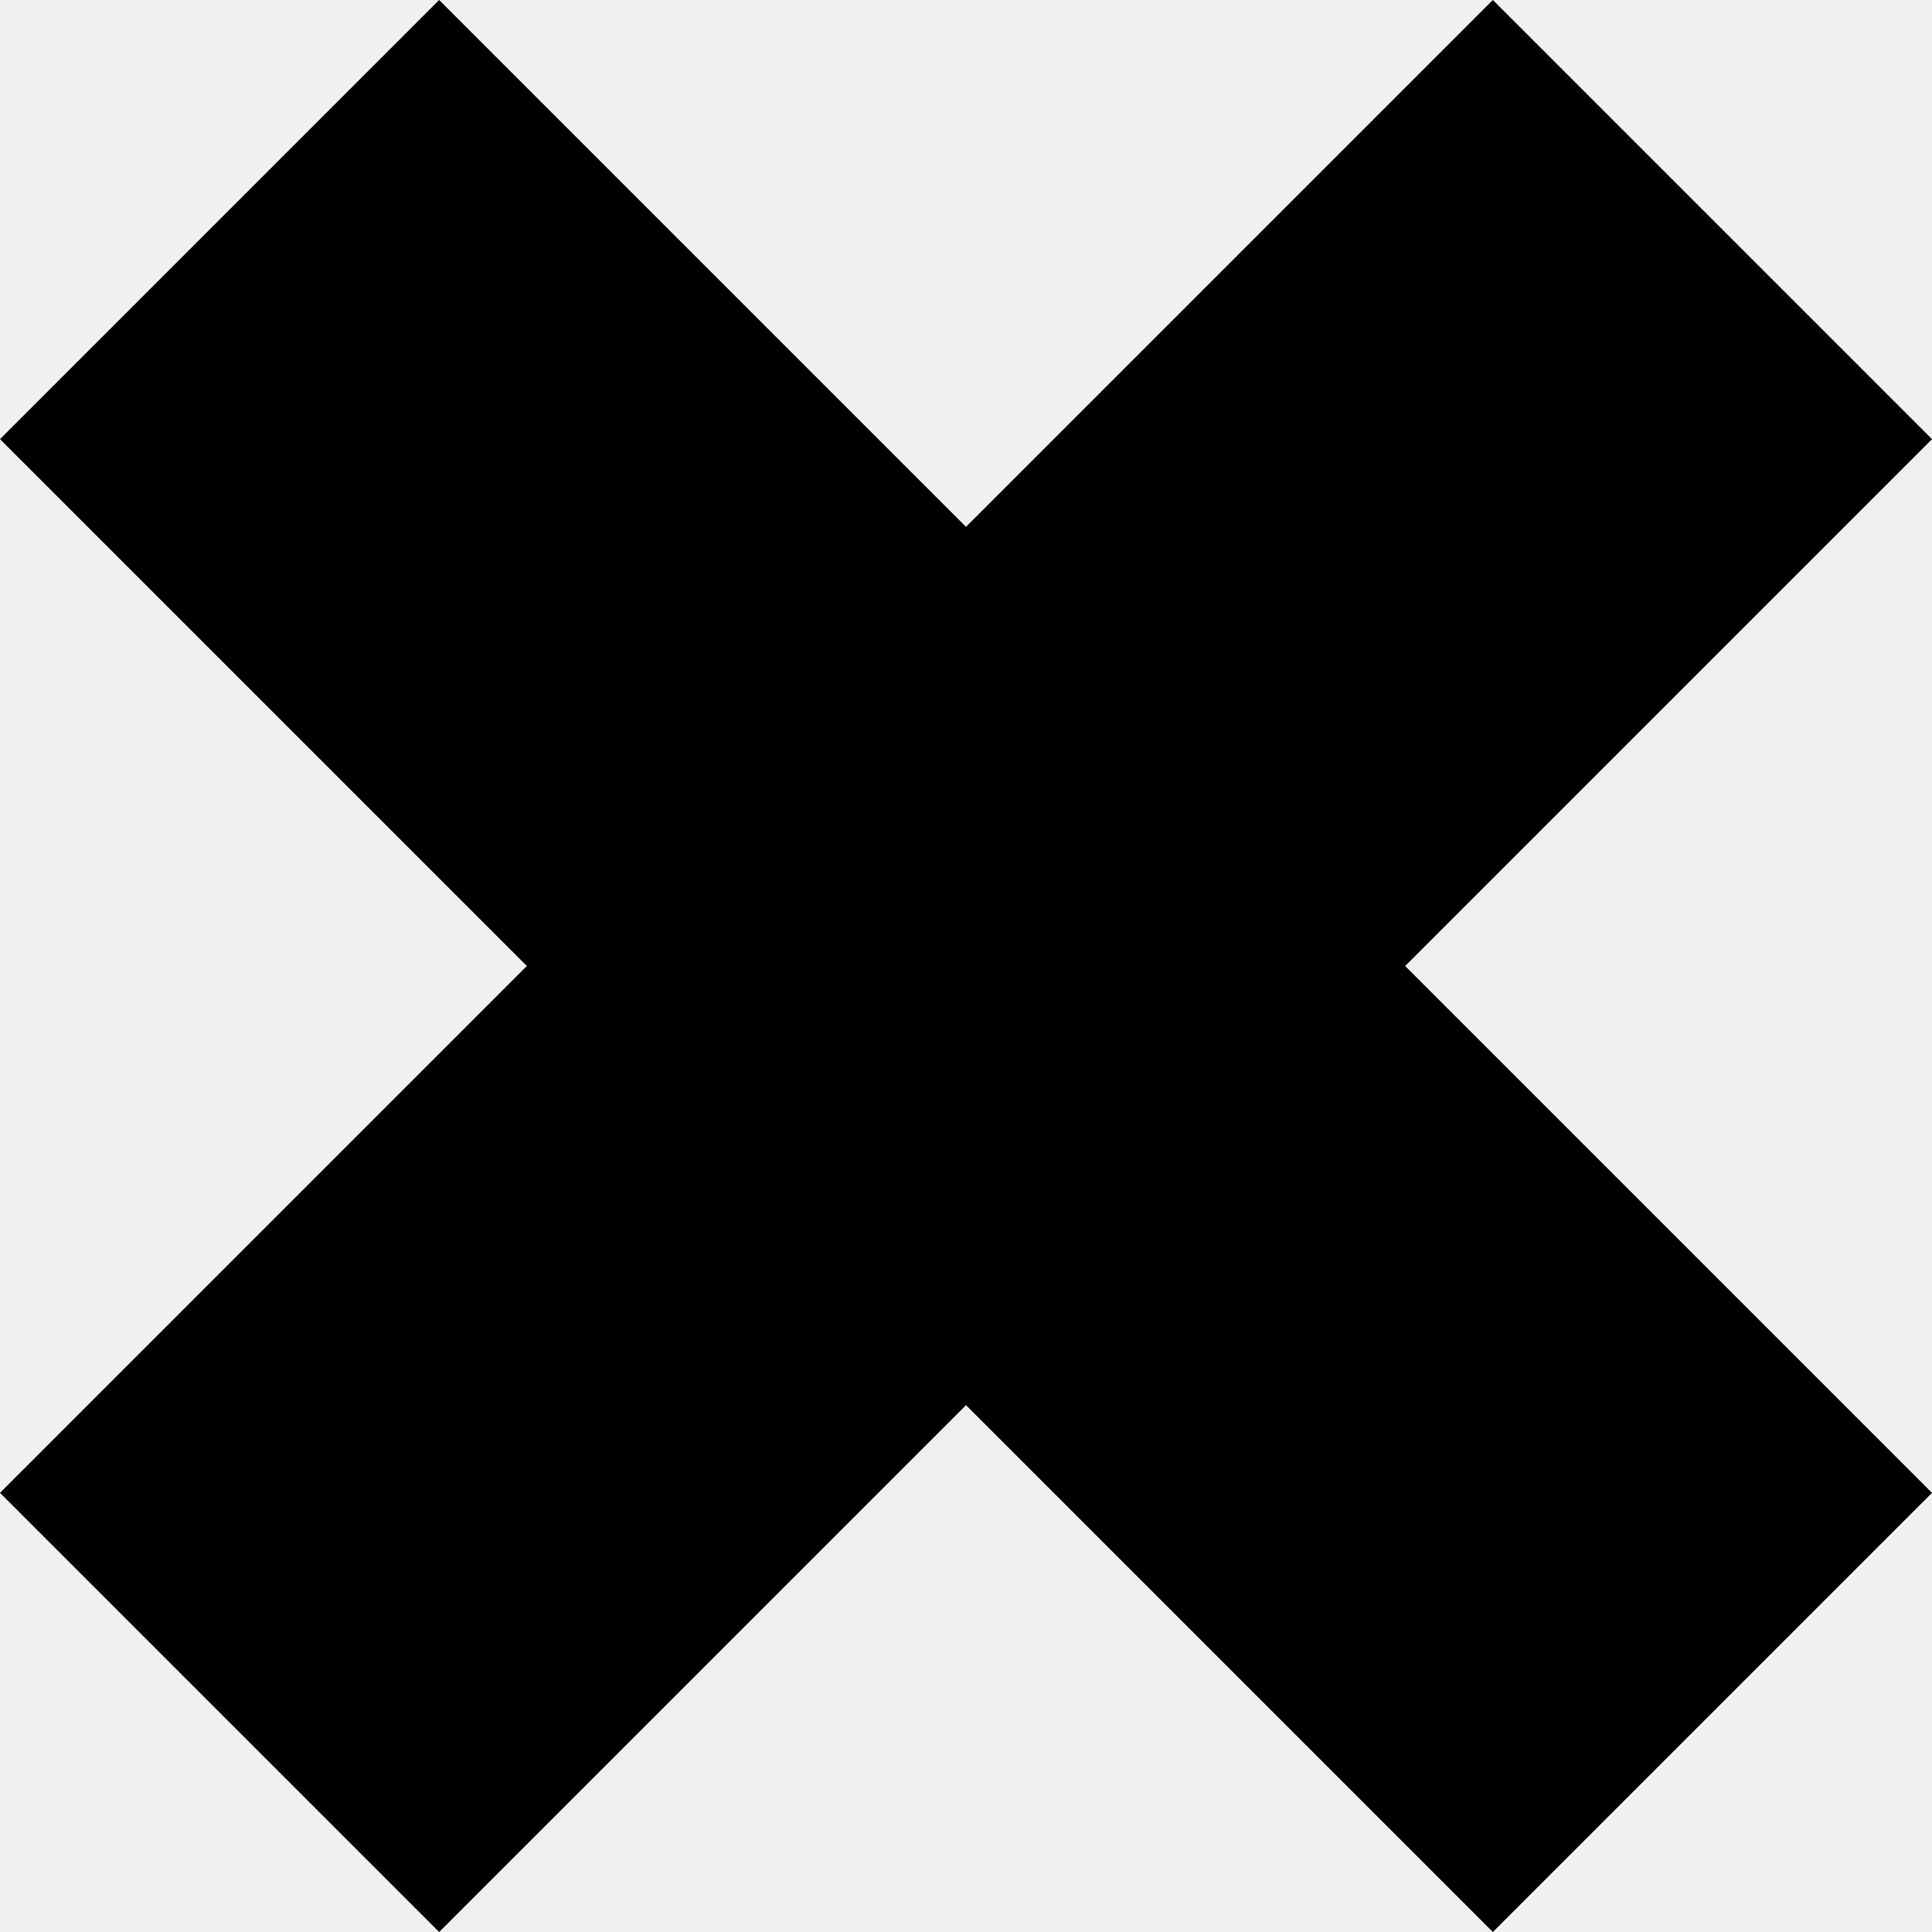
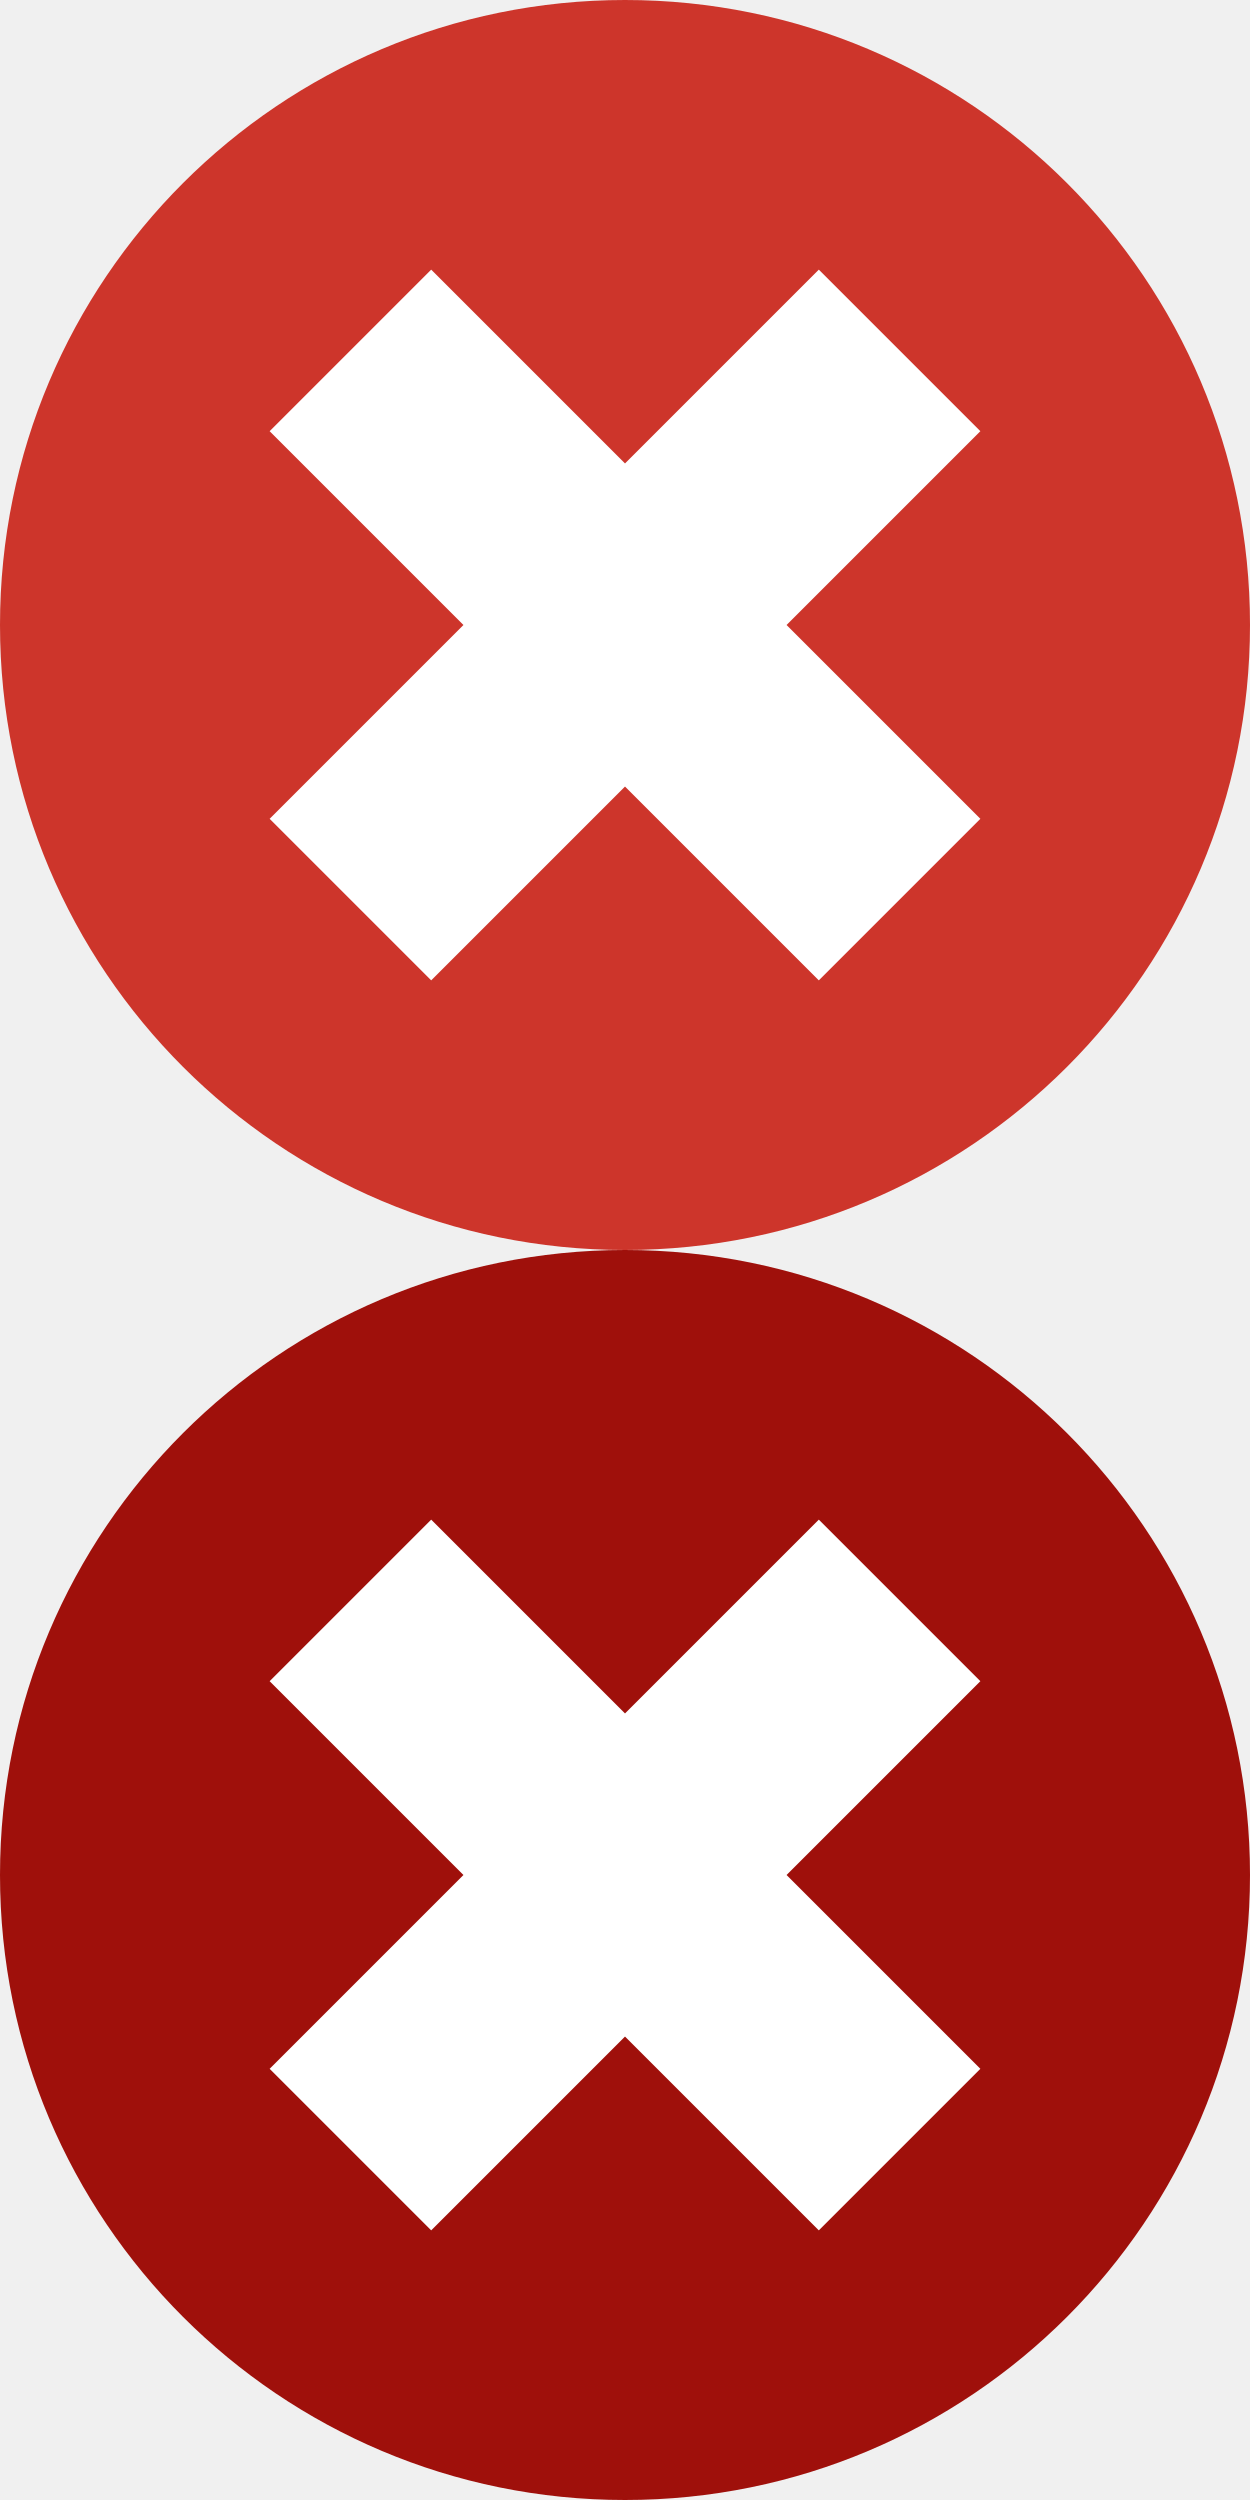
- <svg xmlns="http://www.w3.org/2000/svg" version="1.1" baseProfile="basic" id="Layer_1" x="0px" y="0px" width="17px" height="17px" viewBox="0 0 17 17" xml:space="preserve">
-   <polygon points="17,3.864 13.136,0 8.5,4.636 3.864,0 0,3.864 4.636,8.5 0,13.136 3.864,17 8.5,12.364 13.136,17 17,13.136   12.364,8.5 " />
+ <svg xmlns="http://www.w3.org/2000/svg" version="1.1" id="Layer_1" x="0px" y="0px" width="17px" height="34px" viewBox="0 0 17 34" enable-background="new 0 0 17 34" xml:space="preserve">
+   <g>
+     <circle fill="#CD352B" cx="8.5" cy="8.5" r="8.5" />
+     <polygon fill="#FFFFFF" points="13.333,5.864 11.136,3.667 8.5,6.303 5.864,3.667 3.667,5.864 6.303,8.5 3.667,11.136    5.864,13.333 8.5,10.697 11.136,13.333 13.333,11.136 10.697,8.5  " />
+   </g>
+   <g>
+     <circle fill="#9F100B" cx="8.5" cy="25.5" r="8.5" />
+     <polygon fill="#FFFFFF" points="13.333,22.864 11.136,20.667 8.5,23.303 5.864,20.667 3.667,22.864 6.303,25.5 3.667,28.136    5.864,30.333 8.5,27.697 11.136,30.333 13.333,28.136 10.697,25.5  " />
+   </g>
</svg>
